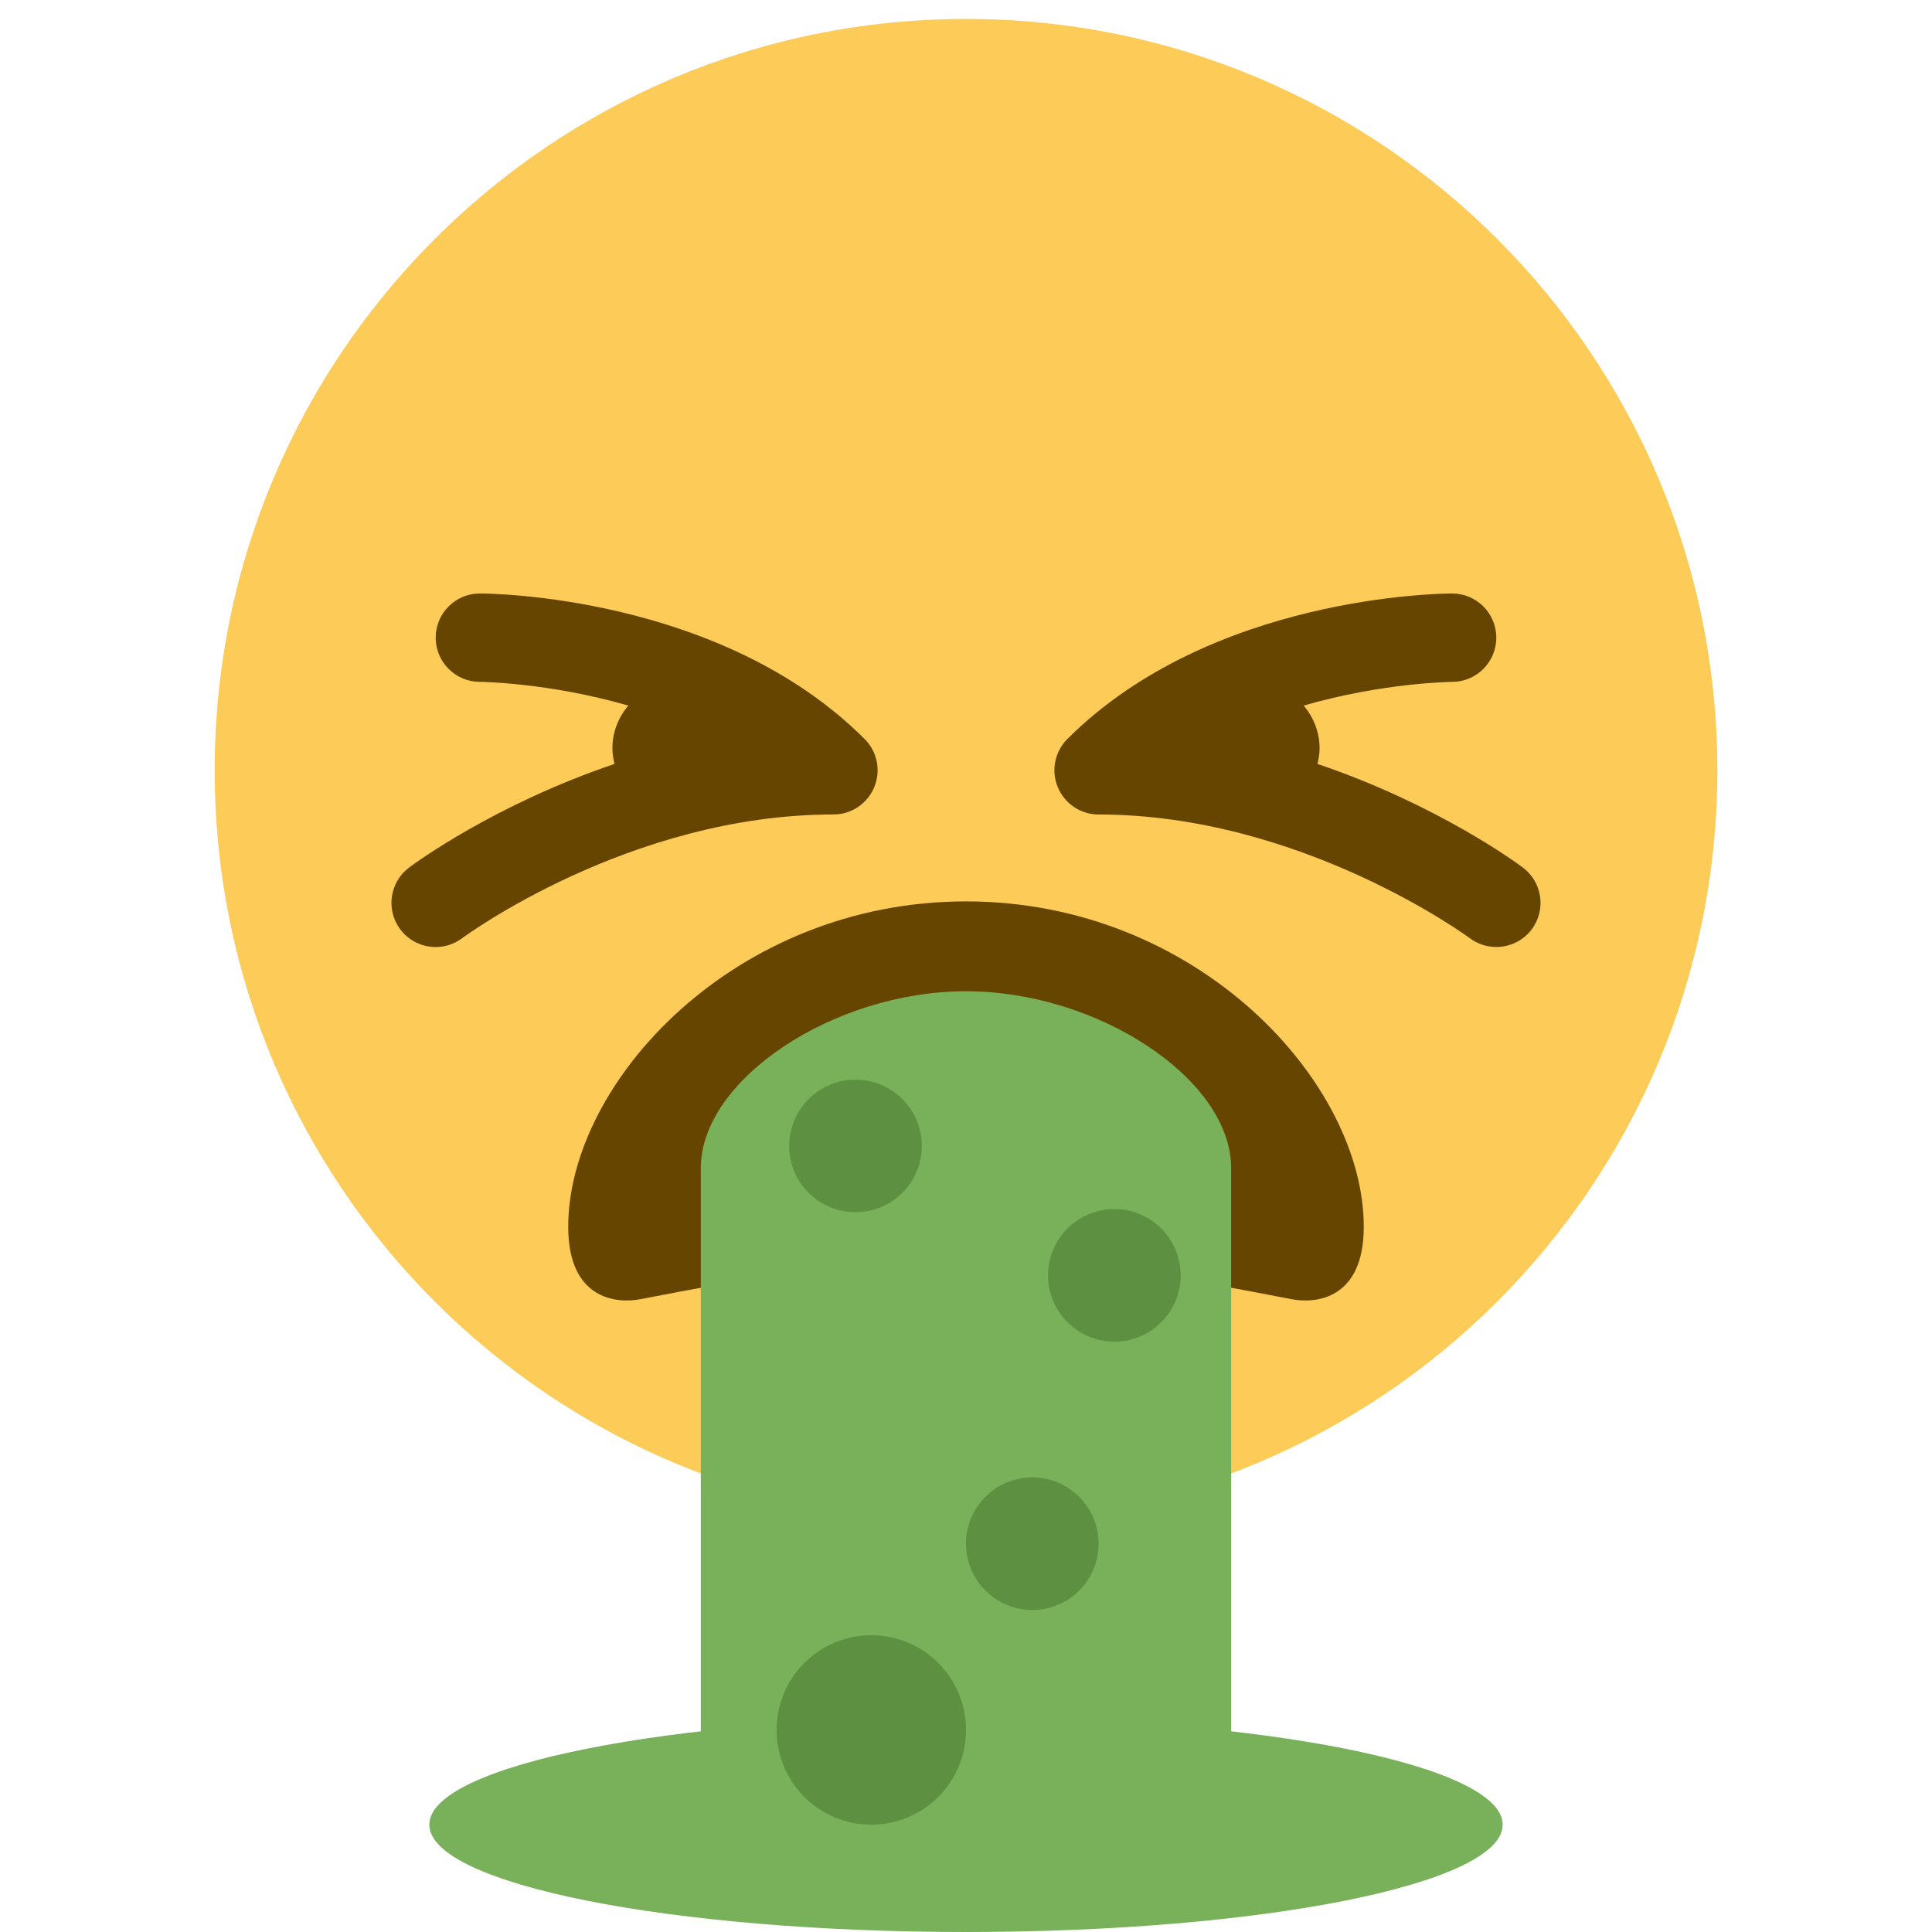
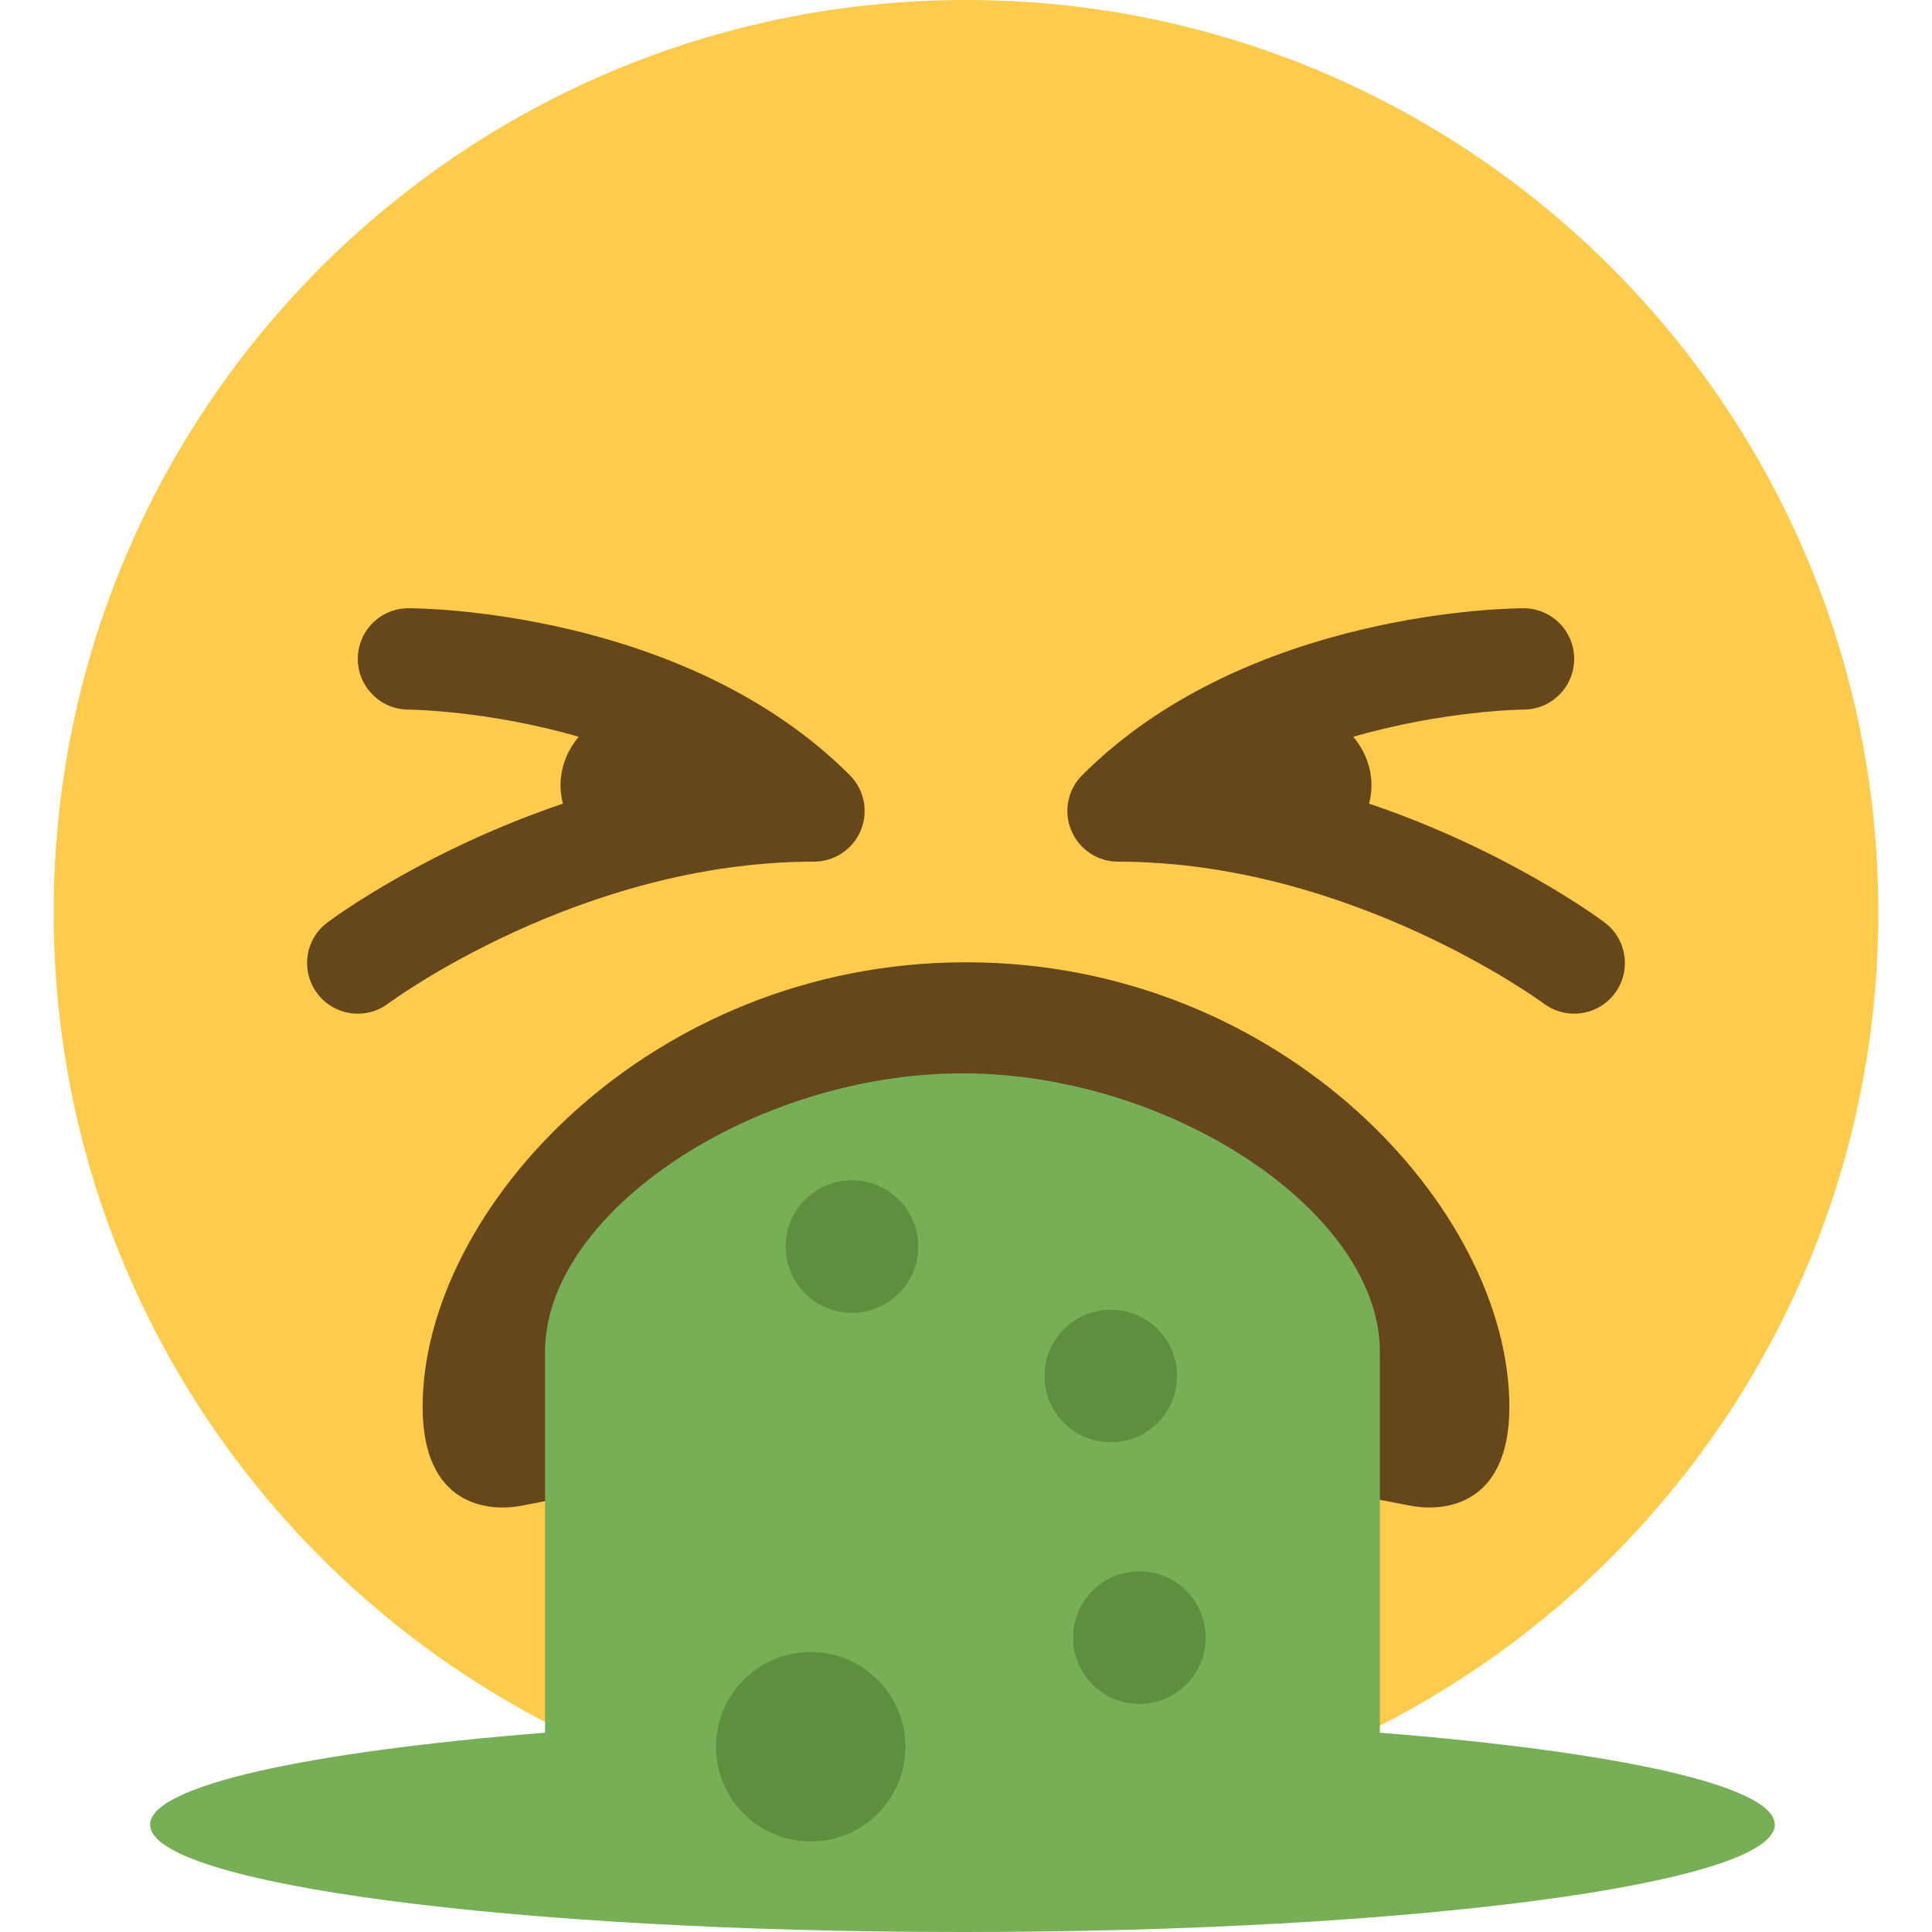
<svg xmlns="http://www.w3.org/2000/svg" viewBox="0 0 45 45" style="enable-background:new 0 0 45 45;" xml:space="preserve" version="1.1" id="svg2">
  <defs id="defs6">
    <clipPath id="clipPath16" clipPathUnits="userSpaceOnUse">
      <path id="path18" d="M 0,36 36,36 36,0 0,0 0,36 Z" />
    </clipPath>
  </defs>
  <g transform="matrix(1.25,0,0,-1.25,0,45)" id="g10">
    <g id="g12">
      <g clip-path="url(#clipPath16)" id="g14">
-         <g transform="translate(32,21.6471)" id="g20">
-           <path id="path22" style="fill:#fdcb58;fill-opacity:1;fill-rule:nonzero;stroke:none" d="m 0,0 c 0,-7.732 -6.268,-14 -14,-14 -7.731,0 -14,6.268 -14,14 0,7.731 6.269,14 14,14 C -6.268,14 0,7.731 0,0" />
+         <g transform="translate(35,19)" id="g20">
+           <path id="path22" style="fill:#ffcb4c;fill-opacity:1;fill-rule:nonzero;stroke:none" d="m 0,0 c 0,-9.389 -7.611,-17 -17,-17 -9.388,0 -17,7.611 -17,17 0,9.388 7.612,17 17,17 C -7.611,17 0,9.388 0,0" />
        </g>
-         <g transform="translate(28.3761,19.8351)" id="g24">
-           <path id="path26" style="fill:#664500;fill-opacity:1;fill-rule:nonzero;stroke:none" d="m 0,0 c -0.094,0.071 -1.59,1.174 -3.826,1.93 0.022,0.095 0.038,0.192 0.038,0.294 0,0.304 -0.114,0.578 -0.296,0.794 1.485,0.428 2.746,0.441 2.768,0.441 0.454,10e-4 0.822,0.37 0.821,0.825 0,0.454 -0.368,0.822 -0.822,0.822 -0.182,0 -4.49,-0.031 -7.171,-2.712 -0.235,-0.235 -0.306,-0.589 -0.178,-0.897 0.127,-0.308 0.428,-0.509 0.76,-0.509 3.78,0 6.888,-2.283 6.919,-2.306 0.148,-0.11 0.321,-0.163 0.492,-0.163 0.251,0 0.499,0.114 0.661,0.329 C 0.438,-0.787 0.363,-0.273 0,0" />
+         <g transform="translate(18,8.8643)" id="g24">
+           <path id="path26" style="fill:#65471b;fill-opacity:1;fill-rule:nonzero;stroke:none" d="m 0,0 c 3.335,0 5.548,-0.389 8.284,-0.921 0.625,-0.12 1.841,0 1.841,1.842 0,3.682 -4.229,8.284 -10.125,8.284 -5.895,0 -10.125,-4.602 -10.125,-8.284 0,-1.842 1.216,-1.963 1.841,-1.842 C -5.548,-0.389 -3.335,0 0,0" />
        </g>
-         <g transform="translate(16.1116,22.2293)" id="g28">
-           <path id="path30" style="fill:#664500;fill-opacity:1;fill-rule:nonzero;stroke:none" d="m 0,0 c -2.681,2.681 -6.988,2.712 -7.17,2.712 -0.455,0 -0.823,-0.368 -0.823,-0.822 -10e-4,-0.455 0.367,-0.824 0.821,-0.825 0.022,0 1.283,-0.013 2.768,-0.442 C -4.586,0.408 -4.7,0.134 -4.7,-0.17 c 0,-0.102 0.016,-0.199 0.039,-0.294 -2.237,-0.756 -3.733,-1.859 -3.827,-1.93 -0.364,-0.273 -0.438,-0.789 -0.165,-1.153 0.162,-0.216 0.409,-0.329 0.66,-0.329 0.172,0 0.345,0.054 0.493,0.165 0.031,0.022 3.119,2.305 6.918,2.305 0.333,0 0.633,0.201 0.761,0.509 C 0.306,-0.589 0.236,-0.236 0,0" />
+         <g transform="translate(29.8994,18.811)" id="g28">
+           <path id="path30" style="fill:#65471b;fill-opacity:1;fill-rule:nonzero;stroke:none" d="m 0,0 c -0.107,0.081 -1.823,1.347 -4.388,2.214 0.026,0.108 0.044,0.22 0.044,0.336 0,0.348 -0.131,0.664 -0.34,0.91 1.704,0.492 3.15,0.507 3.175,0.507 0.521,10e-4 0.943,0.425 0.942,0.946 -0.001,0.521 -0.422,0.942 -0.944,0.942 -0.208,0 -5.148,-0.035 -8.222,-3.109 -0.271,-0.27 -0.352,-0.677 -0.205,-1.03 0.145,-0.352 0.49,-0.583 0.872,-0.583 4.335,0 7.899,-2.618 7.934,-2.645 0.17,-0.126 0.368,-0.187 0.565,-0.187 0.288,0 0.572,0.131 0.757,0.378 C 0.502,-0.903 0.417,-0.312 0,0" />
        </g>
-         <g transform="translate(18,12.4658)" id="g32">
-           <path id="path34" style="fill:#664500;fill-opacity:1;fill-rule:nonzero;stroke:none" d="m 0,0 c -2.441,0 -4.061,-0.284 -6.064,-0.674 -0.457,-0.088 -1.348,0 -1.348,1.348 0,2.695 3.096,6.064 7.412,6.064 4.315,0 7.412,-3.369 7.412,-6.064 0,-1.348 -0.891,-1.437 -1.348,-1.348 C 4.061,-0.284 2.441,0 0,0" />
+         <g transform="translate(15.8345,21.5566)" id="g32">
+           <path id="path34" style="fill:#65471b;fill-opacity:1;fill-rule:nonzero;stroke:none" d="m 0,0 c -3.075,3.075 -8.015,3.11 -8.223,3.11 -0.522,0 -0.944,-0.422 -0.944,-0.943 -10e-4,-0.521 0.421,-0.944 0.942,-0.946 0.025,0 1.472,-0.014 3.174,-0.506 -0.208,-0.247 -0.339,-0.562 -0.339,-0.91 0,-0.117 0.018,-0.228 0.044,-0.337 -2.565,-0.867 -4.281,-2.133 -4.388,-2.214 -0.418,-0.312 -0.502,-0.904 -0.189,-1.321 0.185,-0.248 0.469,-0.378 0.756,-0.378 0.197,0 0.396,0.061 0.566,0.189 0.035,0.026 3.576,2.644 7.933,2.644 0.382,0 0.727,0.23 0.873,0.583 C 0.351,-0.676 0.27,-0.27 0,0" />
        </g>
-         <g transform="translate(18,2.4706)" id="g36">
-           <path id="path38" style="fill:#78b159;fill-opacity:1;fill-rule:nonzero;stroke:none" d="m 0,0 c 0,-1.364 -1.635,-1.471 -3,-1.471 -1.365,0 -1.941,0.107 -1.941,1.471 0,1.364 1.106,2.471 2.47,2.471 C -1.106,2.471 0,1.364 0,0" />
+         <g transform="translate(25.7119,3.7139)" id="g36">
+           <path id="path38" style="fill:#77af57;fill-opacity:1;fill-rule:nonzero;stroke:none" d="m 0,0 0,7.101 c 0,2.592 -3.89,5.185 -7.778,5.185 -3.889,0 -7.778,-2.593 -7.778,-5.185 l 0,-7.101 c -4.403,-0.351 -7.359,-0.985 -7.359,-1.714 0,-1.104 6.777,-2 15.137,-2 8.36,0 15.136,0.896 15.136,2 C 7.358,-0.985 4.403,-0.351 0,0" />
        </g>
-         <g transform="translate(20.4706,4.5294)" id="g40">
-           <path id="path42" style="fill:#78b159;fill-opacity:1;fill-rule:nonzero;stroke:none" d="m 0,0 c 0,-1.137 -0.922,-2.059 -2.059,-2.059 -1.137,0 -2.059,0.922 -2.059,2.059 0,1.137 0.922,2.059 2.059,2.059 C -0.922,2.059 0,1.137 0,0" />
+         <g transform="translate(17.1104,12.7725)" id="g40">
+           <path id="path42" style="fill:#5d8f3f;fill-opacity:1;fill-rule:nonzero;stroke:none" d="m 0,0 c 0,-0.683 -0.553,-1.235 -1.235,-1.235 -0.682,0 -1.236,0.552 -1.236,1.235 0,0.682 0.554,1.235 1.236,1.235 C -0.553,1.235 0,0.682 0,0" />
        </g>
-         <g transform="translate(22.9412,2.4706)" id="g44">
-           <path id="path46" style="fill:#78b159;fill-opacity:1;fill-rule:nonzero;stroke:none" d="m 0,0 c 0,-0.91 -0.737,-1.647 -1.647,-1.647 -0.91,0 -1.647,0.737 -1.647,1.647 0,0.91 0.737,1.647 1.647,1.647 C -0.737,1.647 0,0.91 0,0" />
+         <g transform="translate(21.9336,10.3604)" id="g44">
+           <path id="path46" style="fill:#5d8f3f;fill-opacity:1;fill-rule:nonzero;stroke:none" d="m 0,0 c 0,-0.683 -0.553,-1.235 -1.235,-1.235 -0.682,0 -1.236,0.552 -1.236,1.235 0,0.683 0.554,1.235 1.236,1.235 C -0.553,1.235 0,0.683 0,0" />
        </g>
-         <g transform="translate(13.0588,2.3125)" id="g48">
-           <path id="path50" style="fill:#78b159;fill-opacity:1;fill-rule:nonzero;stroke:none" d="m 0,0 0,11.923 c 0,1.647 2.471,3.294 4.941,3.294 2.471,0 4.941,-1.647 4.941,-3.294 l 0,-11.798 -3.294,0.562 0,1.648 -2.47,0 L 0,0 Z" />
+         <g transform="translate(22.4668,5.4854)" id="g48">
+           <path id="path50" style="fill:#5d8f3f;fill-opacity:1;fill-rule:nonzero;stroke:none" d="m 0,0 c 0,-0.683 -0.553,-1.235 -1.235,-1.235 -0.682,0 -1.236,0.552 -1.236,1.235 0,0.683 0.554,1.235 1.236,1.235 C -0.553,1.235 0,0.683 0,0" />
        </g>
-         <g transform="translate(28,2)" id="g52">
-           <path id="path54" style="fill:#78b159;fill-opacity:1;fill-rule:nonzero;stroke:none" d="m 0,0 c 0,-1.105 -4.477,-2 -10,-2 -5.523,0 -10,0.895 -10,2 0,1.105 4.477,2 10,2 C -4.477,2 0,1.105 0,0" />
-         </g>
-         <g transform="translate(17.1765,14.6471)" id="g56">
-           <path id="path58" style="fill:#5d9040;fill-opacity:1;fill-rule:nonzero;stroke:none" d="m 0,0 c 0,-0.682 -0.553,-1.235 -1.235,-1.235 -0.682,0 -1.236,0.553 -1.236,1.235 0,0.682 0.554,1.235 1.236,1.235 C -0.553,1.235 0,0.682 0,0" />
-         </g>
-         <g transform="translate(22,12.2353)" id="g60">
-           <path id="path62" style="fill:#5d9040;fill-opacity:1;fill-rule:nonzero;stroke:none" d="m 0,0 c 0,-0.682 -0.553,-1.235 -1.235,-1.235 -0.682,0 -1.236,0.553 -1.236,1.235 0,0.682 0.554,1.235 1.236,1.235 C -0.553,1.235 0,0.682 0,0" />
-         </g>
-         <g transform="translate(20.4706,7.2353)" id="g64">
-           <path id="path66" style="fill:#5d9040;fill-opacity:1;fill-rule:nonzero;stroke:none" d="m 0,0 c 0,-0.682 -0.553,-1.235 -1.235,-1.235 -0.682,0 -1.236,0.553 -1.236,1.235 0,0.682 0.554,1.235 1.236,1.235 C -0.553,1.235 0,0.682 0,0" />
-         </g>
-         <g transform="translate(18,3.7647)" id="g68">
-           <path id="path70" style="fill:#5d9040;fill-opacity:1;fill-rule:nonzero;stroke:none" d="m 0,0 c 0,-0.975 -0.79,-1.765 -1.765,-1.765 -0.974,0 -1.764,0.79 -1.764,1.765 0,0.975 0.79,1.765 1.764,1.765 C -0.79,1.765 0,0.975 0,0" />
+         <g transform="translate(16.8711,3.4521)" id="g52">
+           <path id="path54" style="fill:#5d8f3f;fill-opacity:1;fill-rule:nonzero;stroke:none" d="m 0,0 c 0,-0.975 -0.79,-1.765 -1.765,-1.765 -0.974,0 -1.764,0.79 -1.764,1.765 0,0.975 0.79,1.765 1.764,1.765 C -0.79,1.765 0,0.975 0,0" />
        </g>
      </g>
    </g>
  </g>
</svg>
